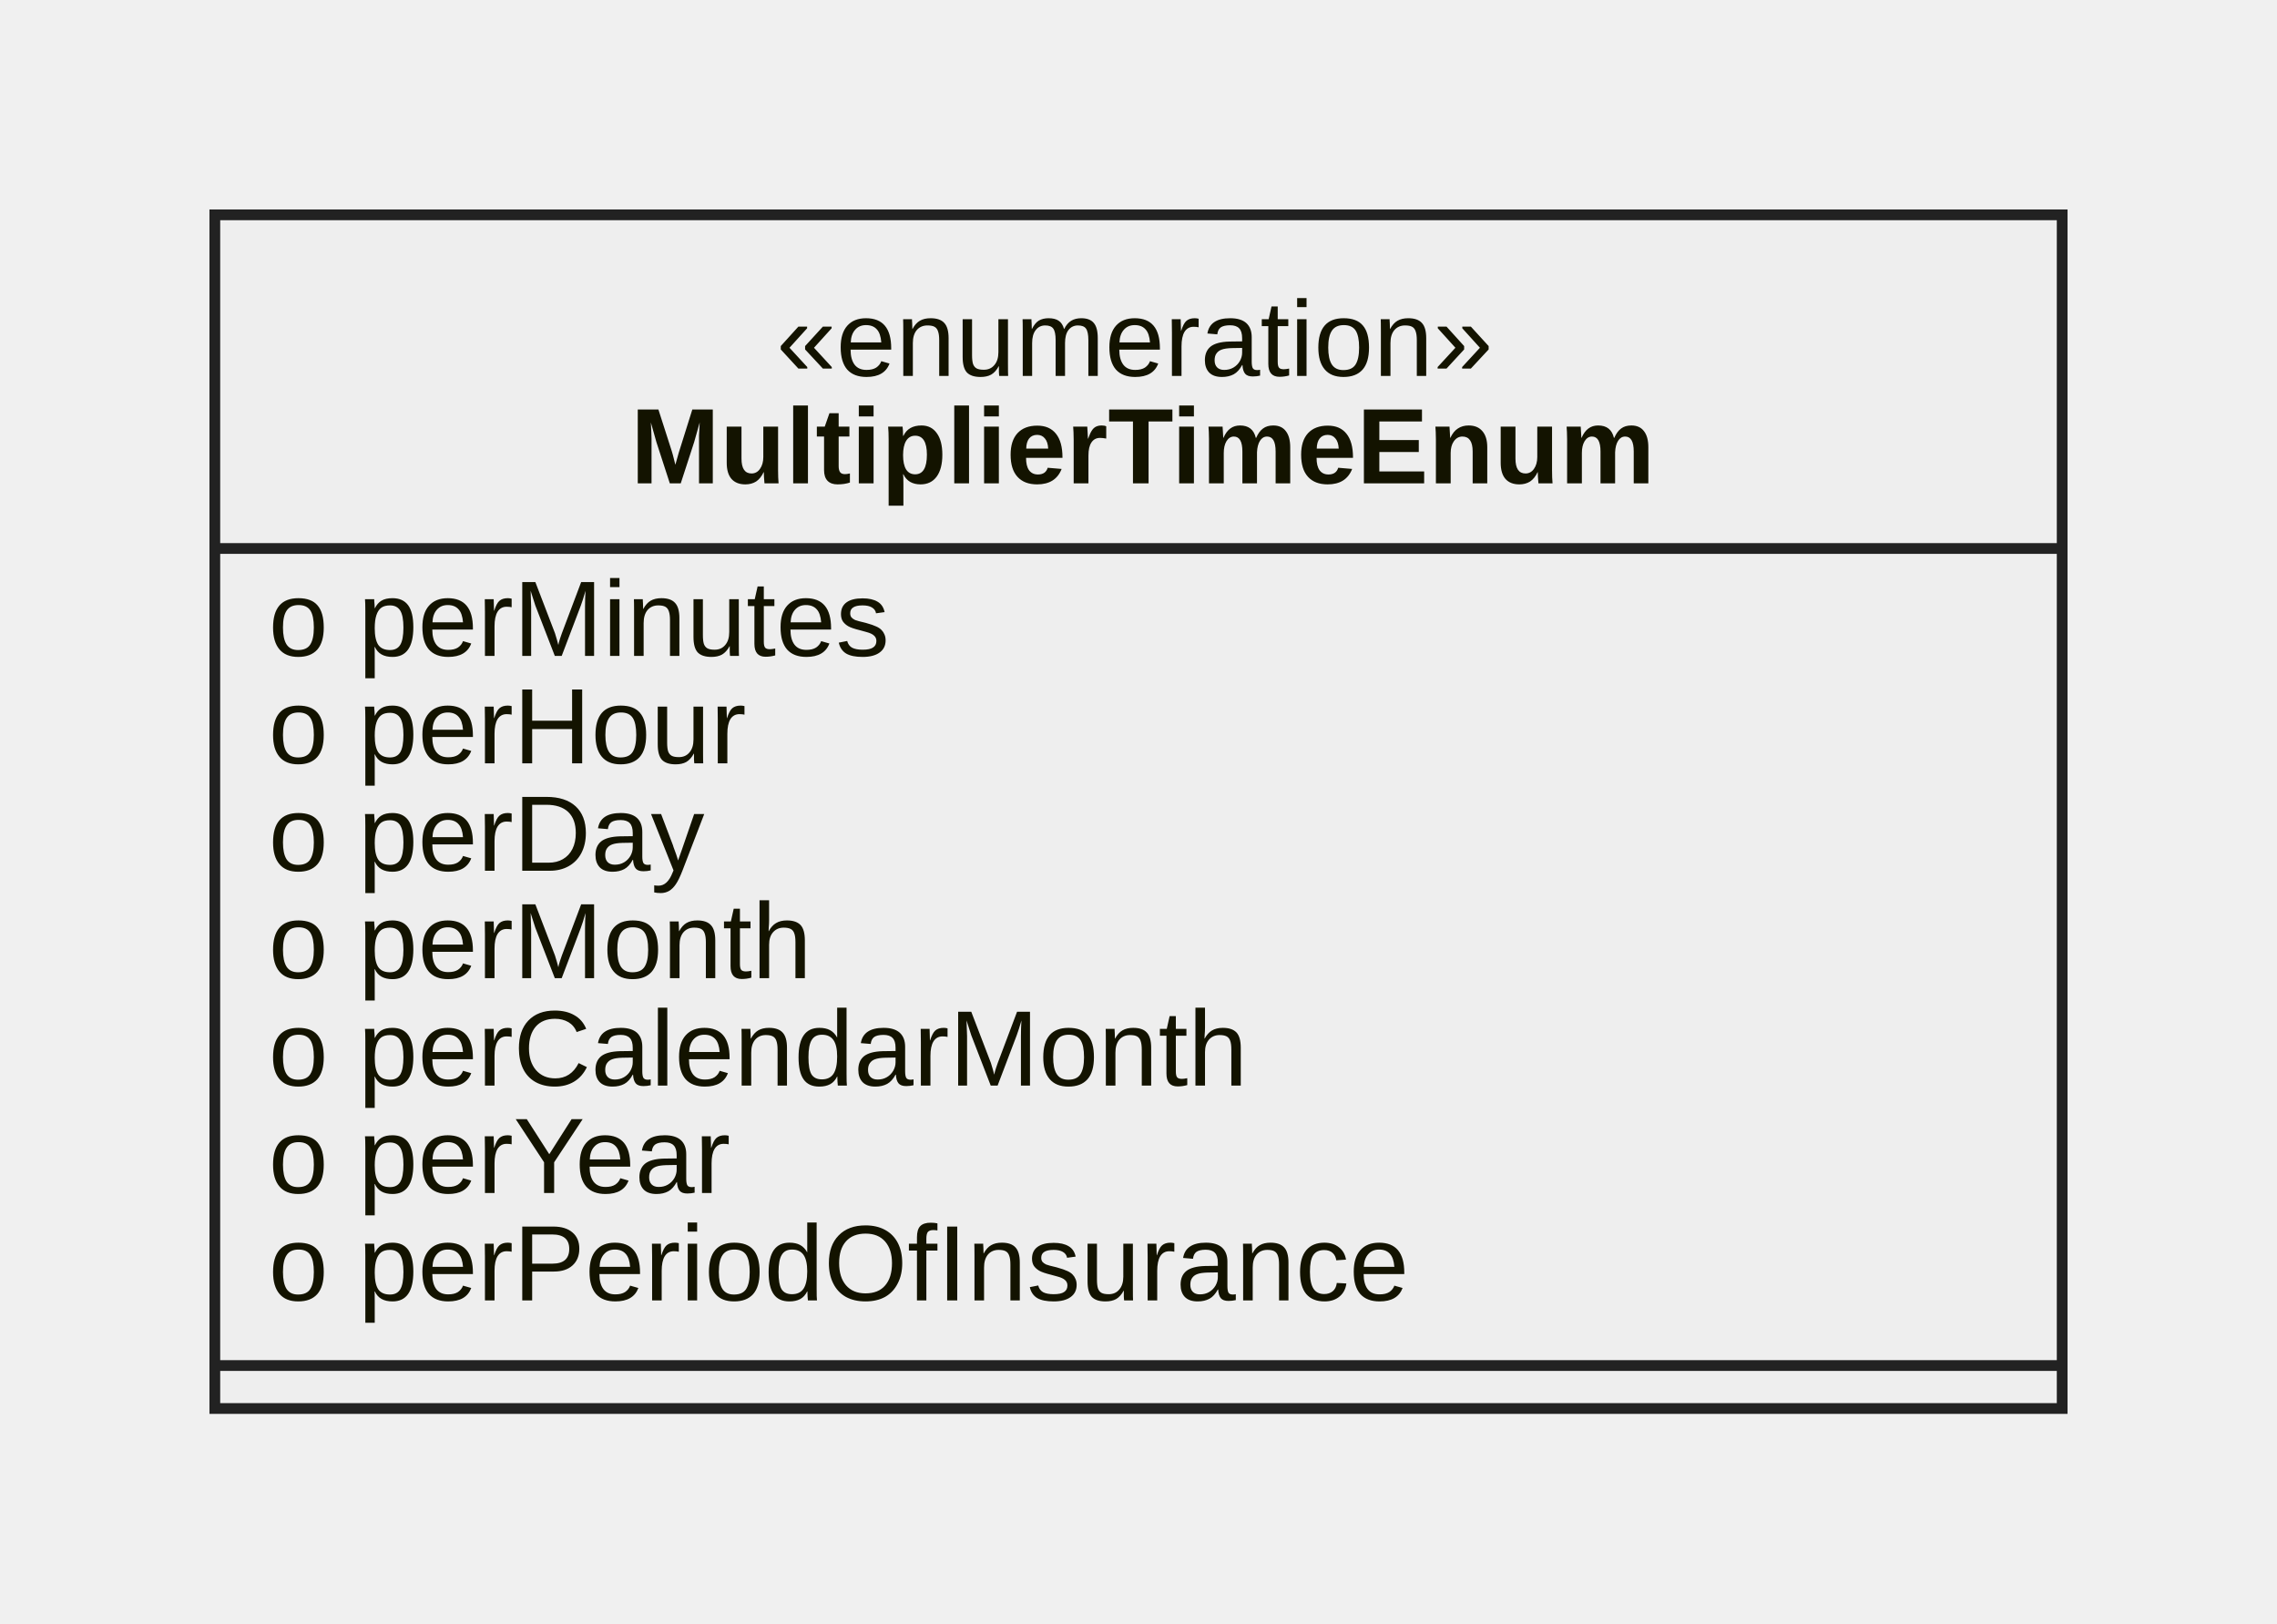
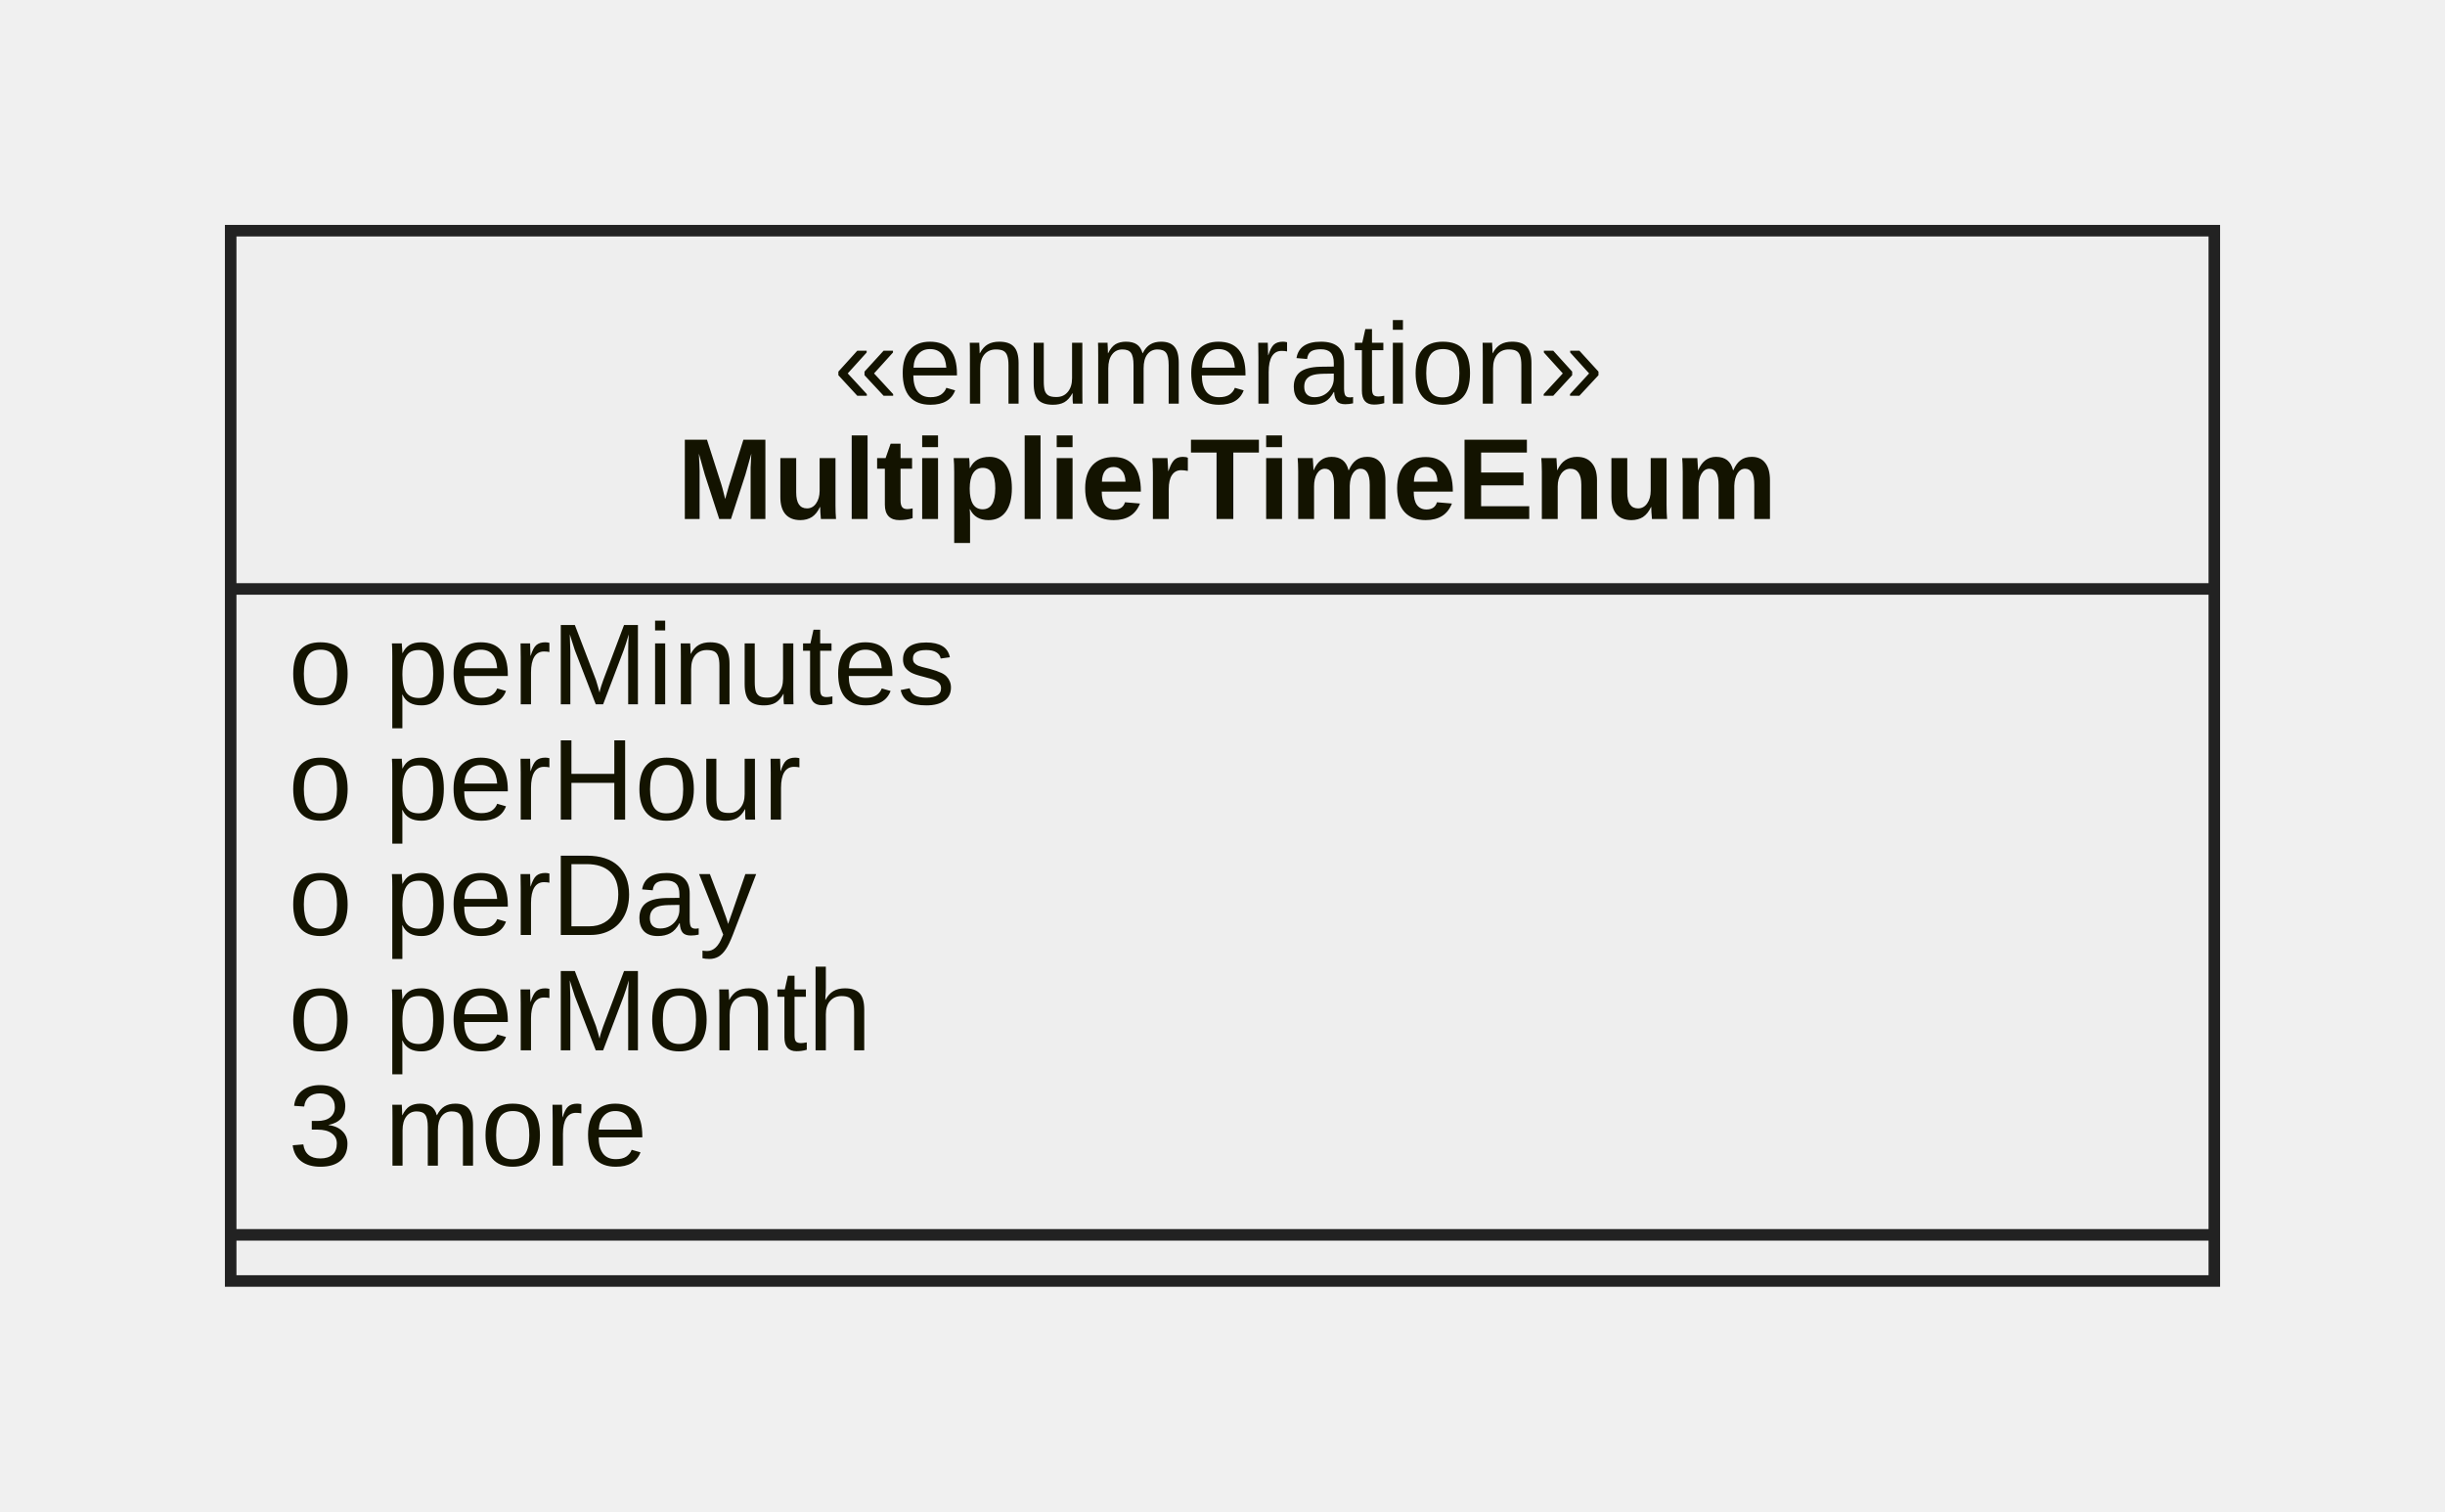
- <svg xmlns="http://www.w3.org/2000/svg" id="mermaid-1661967583655" width="100%" height="151.125" style="max-width: 211.984px;" viewBox="-20 -20 211.984 151.125">
-   <style>#mermaid-1661967583655{font-family:"trebuchet ms",verdana,arial,sans-serif;font-size:16px;fill:#333;}#mermaid-1661967583655 .error-icon{fill:#552222;}#mermaid-1661967583655 .error-text{fill:#552222;stroke:#552222;}#mermaid-1661967583655 .edge-thickness-normal{stroke-width:2px;}#mermaid-1661967583655 .edge-thickness-thick{stroke-width:3.5px;}#mermaid-1661967583655 .edge-pattern-solid{stroke-dasharray:0;}#mermaid-1661967583655 .edge-pattern-dashed{stroke-dasharray:3;}#mermaid-1661967583655 .edge-pattern-dotted{stroke-dasharray:2;}#mermaid-1661967583655 .marker{fill:#333333;stroke:#333333;}#mermaid-1661967583655 .marker.cross{stroke:#333333;}#mermaid-1661967583655 svg{font-family:"trebuchet ms",verdana,arial,sans-serif;font-size:16px;}#mermaid-1661967583655 g.classGroup text{fill:#222222;fill:#131300;stroke:none;font-family:"trebuchet ms",verdana,arial,sans-serif;font-size:10px;}#mermaid-1661967583655 g.classGroup text .title{font-weight:bolder;}#mermaid-1661967583655 .classTitle{font-weight:bolder;}#mermaid-1661967583655 .node rect,#mermaid-1661967583655 .node circle,#mermaid-1661967583655 .node ellipse,#mermaid-1661967583655 .node polygon,#mermaid-1661967583655 .node path{fill:#eeeeee;stroke:#222222;stroke-width:1px;}#mermaid-1661967583655 .divider{stroke:#222222;stroke:1;}#mermaid-1661967583655 g.clickable{cursor:pointer;}#mermaid-1661967583655 g.classGroup rect{fill:#eeeeee;stroke:#222222;}#mermaid-1661967583655 g.classGroup line{stroke:#222222;stroke-width:1;}#mermaid-1661967583655 .classLabel .box{stroke:none;stroke-width:0;fill:#eeeeee;opacity:0.5;}#mermaid-1661967583655 .classLabel .label{fill:#222222;font-size:10px;}#mermaid-1661967583655 .relation{stroke:#333333;stroke-width:1;fill:none;}#mermaid-1661967583655 .dashed-line{stroke-dasharray:3;}#mermaid-1661967583655 #compositionStart,#mermaid-1661967583655 .composition{fill:#333333 !important;stroke:#333333 !important;stroke-width:1;}#mermaid-1661967583655 #compositionEnd,#mermaid-1661967583655 .composition{fill:#333333 !important;stroke:#333333 !important;stroke-width:1;}#mermaid-1661967583655 #dependencyStart,#mermaid-1661967583655 .dependency{fill:#333333 !important;stroke:#333333 !important;stroke-width:1;}#mermaid-1661967583655 #dependencyStart,#mermaid-1661967583655 .dependency{fill:#333333 !important;stroke:#333333 !important;stroke-width:1;}#mermaid-1661967583655 #extensionStart,#mermaid-1661967583655 .extension{fill:#333333 !important;stroke:#333333 !important;stroke-width:1;}#mermaid-1661967583655 #extensionEnd,#mermaid-1661967583655 .extension{fill:#333333 !important;stroke:#333333 !important;stroke-width:1;}#mermaid-1661967583655 #aggregationStart,#mermaid-1661967583655 .aggregation{fill:#eeeeee !important;stroke:#333333 !important;stroke-width:1;}#mermaid-1661967583655 #aggregationEnd,#mermaid-1661967583655 .aggregation{fill:#eeeeee !important;stroke:#333333 !important;stroke-width:1;}#mermaid-1661967583655 .edgeTerminals{font-size:11px;}#mermaid-1661967583655:root{--mermaid-font-family:"trebuchet ms",verdana,arial,sans-serif;}</style>
+ <svg xmlns="http://www.w3.org/2000/svg" id="mermaid-1662574108791" width="100%" height="131.062" style="max-width: 211.984px;" viewBox="-20 -20 211.984 131.062">
+   <style>#mermaid-1662574108791{font-family:"trebuchet ms",verdana,arial,sans-serif;font-size:16px;fill:#333;}#mermaid-1662574108791 .error-icon{fill:#552222;}#mermaid-1662574108791 .error-text{fill:#552222;stroke:#552222;}#mermaid-1662574108791 .edge-thickness-normal{stroke-width:2px;}#mermaid-1662574108791 .edge-thickness-thick{stroke-width:3.5px;}#mermaid-1662574108791 .edge-pattern-solid{stroke-dasharray:0;}#mermaid-1662574108791 .edge-pattern-dashed{stroke-dasharray:3;}#mermaid-1662574108791 .edge-pattern-dotted{stroke-dasharray:2;}#mermaid-1662574108791 .marker{fill:#333333;stroke:#333333;}#mermaid-1662574108791 .marker.cross{stroke:#333333;}#mermaid-1662574108791 svg{font-family:"trebuchet ms",verdana,arial,sans-serif;font-size:16px;}#mermaid-1662574108791 g.classGroup text{fill:#222222;fill:#131300;stroke:none;font-family:"trebuchet ms",verdana,arial,sans-serif;font-size:10px;}#mermaid-1662574108791 g.classGroup text .title{font-weight:bolder;}#mermaid-1662574108791 .classTitle{font-weight:bolder;}#mermaid-1662574108791 .node rect,#mermaid-1662574108791 .node circle,#mermaid-1662574108791 .node ellipse,#mermaid-1662574108791 .node polygon,#mermaid-1662574108791 .node path{fill:#eeeeee;stroke:#222222;stroke-width:1px;}#mermaid-1662574108791 .divider{stroke:#222222;stroke:1;}#mermaid-1662574108791 g.clickable{cursor:pointer;}#mermaid-1662574108791 g.classGroup rect{fill:#eeeeee;stroke:#222222;}#mermaid-1662574108791 g.classGroup line{stroke:#222222;stroke-width:1;}#mermaid-1662574108791 .classLabel .box{stroke:none;stroke-width:0;fill:#eeeeee;opacity:0.5;}#mermaid-1662574108791 .classLabel .label{fill:#222222;font-size:10px;}#mermaid-1662574108791 .relation{stroke:#333333;stroke-width:1;fill:none;}#mermaid-1662574108791 .dashed-line{stroke-dasharray:3;}#mermaid-1662574108791 #compositionStart,#mermaid-1662574108791 .composition{fill:#333333 !important;stroke:#333333 !important;stroke-width:1;}#mermaid-1662574108791 #compositionEnd,#mermaid-1662574108791 .composition{fill:#333333 !important;stroke:#333333 !important;stroke-width:1;}#mermaid-1662574108791 #dependencyStart,#mermaid-1662574108791 .dependency{fill:#333333 !important;stroke:#333333 !important;stroke-width:1;}#mermaid-1662574108791 #dependencyStart,#mermaid-1662574108791 .dependency{fill:#333333 !important;stroke:#333333 !important;stroke-width:1;}#mermaid-1662574108791 #extensionStart,#mermaid-1662574108791 .extension{fill:#333333 !important;stroke:#333333 !important;stroke-width:1;}#mermaid-1662574108791 #extensionEnd,#mermaid-1662574108791 .extension{fill:#333333 !important;stroke:#333333 !important;stroke-width:1;}#mermaid-1662574108791 #aggregationStart,#mermaid-1662574108791 .aggregation{fill:#eeeeee !important;stroke:#333333 !important;stroke-width:1;}#mermaid-1662574108791 #aggregationEnd,#mermaid-1662574108791 .aggregation{fill:#eeeeee !important;stroke:#333333 !important;stroke-width:1;}#mermaid-1662574108791 .edgeTerminals{font-size:11px;}#mermaid-1662574108791:root{--mermaid-font-family:"trebuchet ms",verdana,arial,sans-serif;}</style>
  <g />
  <defs>
    <marker id="extensionStart" class="extension" refX="0" refY="7" markerWidth="190" markerHeight="240" orient="auto">
      <path d="M 1,7 L18,13 V 1 Z" />
    </marker>
  </defs>
  <defs>
    <marker id="extensionEnd" refX="19" refY="7" markerWidth="20" markerHeight="28" orient="auto">
      <path d="M 1,1 V 13 L18,7 Z" />
    </marker>
  </defs>
  <defs>
    <marker id="compositionStart" class="extension" refX="0" refY="7" markerWidth="190" markerHeight="240" orient="auto">
      <path d="M 18,7 L9,13 L1,7 L9,1 Z" />
    </marker>
  </defs>
  <defs>
    <marker id="compositionEnd" refX="19" refY="7" markerWidth="20" markerHeight="28" orient="auto">
      <path d="M 18,7 L9,13 L1,7 L9,1 Z" />
    </marker>
  </defs>
  <defs>
    <marker id="aggregationStart" class="extension" refX="0" refY="7" markerWidth="190" markerHeight="240" orient="auto">
      <path d="M 18,7 L9,13 L1,7 L9,1 Z" />
    </marker>
  </defs>
  <defs>
    <marker id="aggregationEnd" refX="19" refY="7" markerWidth="20" markerHeight="28" orient="auto">
      <path d="M 18,7 L9,13 L1,7 L9,1 Z" />
    </marker>
  </defs>
  <defs>
    <marker id="dependencyStart" class="extension" refX="0" refY="7" markerWidth="190" markerHeight="240" orient="auto">
      <path d="M 5,7 L9,13 L1,7 L9,1 Z" />
    </marker>
  </defs>
  <defs>
    <marker id="dependencyEnd" refX="19" refY="7" markerWidth="20" markerHeight="28" orient="auto">
      <path d="M 18,7 L9,13 L14,7 L9,1 Z" />
    </marker>
  </defs>
  <g id="classid-MultiplierTimeEnum-0" class="classGroup" transform="translate(0,0 )">
-     <rect x="0" y="0" width="171.984" height="111.125" class=" " />
+     <rect x="0" y="0" width="171.984" height="91.062" class=" " />
    <text y="15" x="0">
      <tspan x="52.281">«enumeration»</tspan>
      <tspan class="title" dy="10" x="38.703">MultiplierTimeEnum</tspan>
    </text>
    <line x1="0" y1="31.062" y2="31.062" x2="171.984" />
    <text x="5" y="41.062" fill="white" class="classText">
      <tspan x="5">o perMinutes</tspan>
      <tspan x="5" dy="10">o perHour</tspan>
      <tspan x="5" dy="10">o perDay</tspan>
      <tspan x="5" dy="10">o perMonth</tspan>
-       <tspan x="5" dy="10">o perCalendarMonth</tspan>
-       <tspan x="5" dy="10">o perYear</tspan>
-       <tspan x="5" dy="10">o perPeriodOfInsurance</tspan>
+       <tspan x="5" dy="10">3 more</tspan>
    </text>
-     <line x1="0" y1="107.125" y2="107.125" x2="171.984" />
-     <text x="5" y="122.125" fill="white" class="classText" />
+     <line x1="0" y1="87.062" y2="87.062" x2="171.984" />
+     <text x="5" y="102.062" fill="white" class="classText" />
  </g>
</svg>
